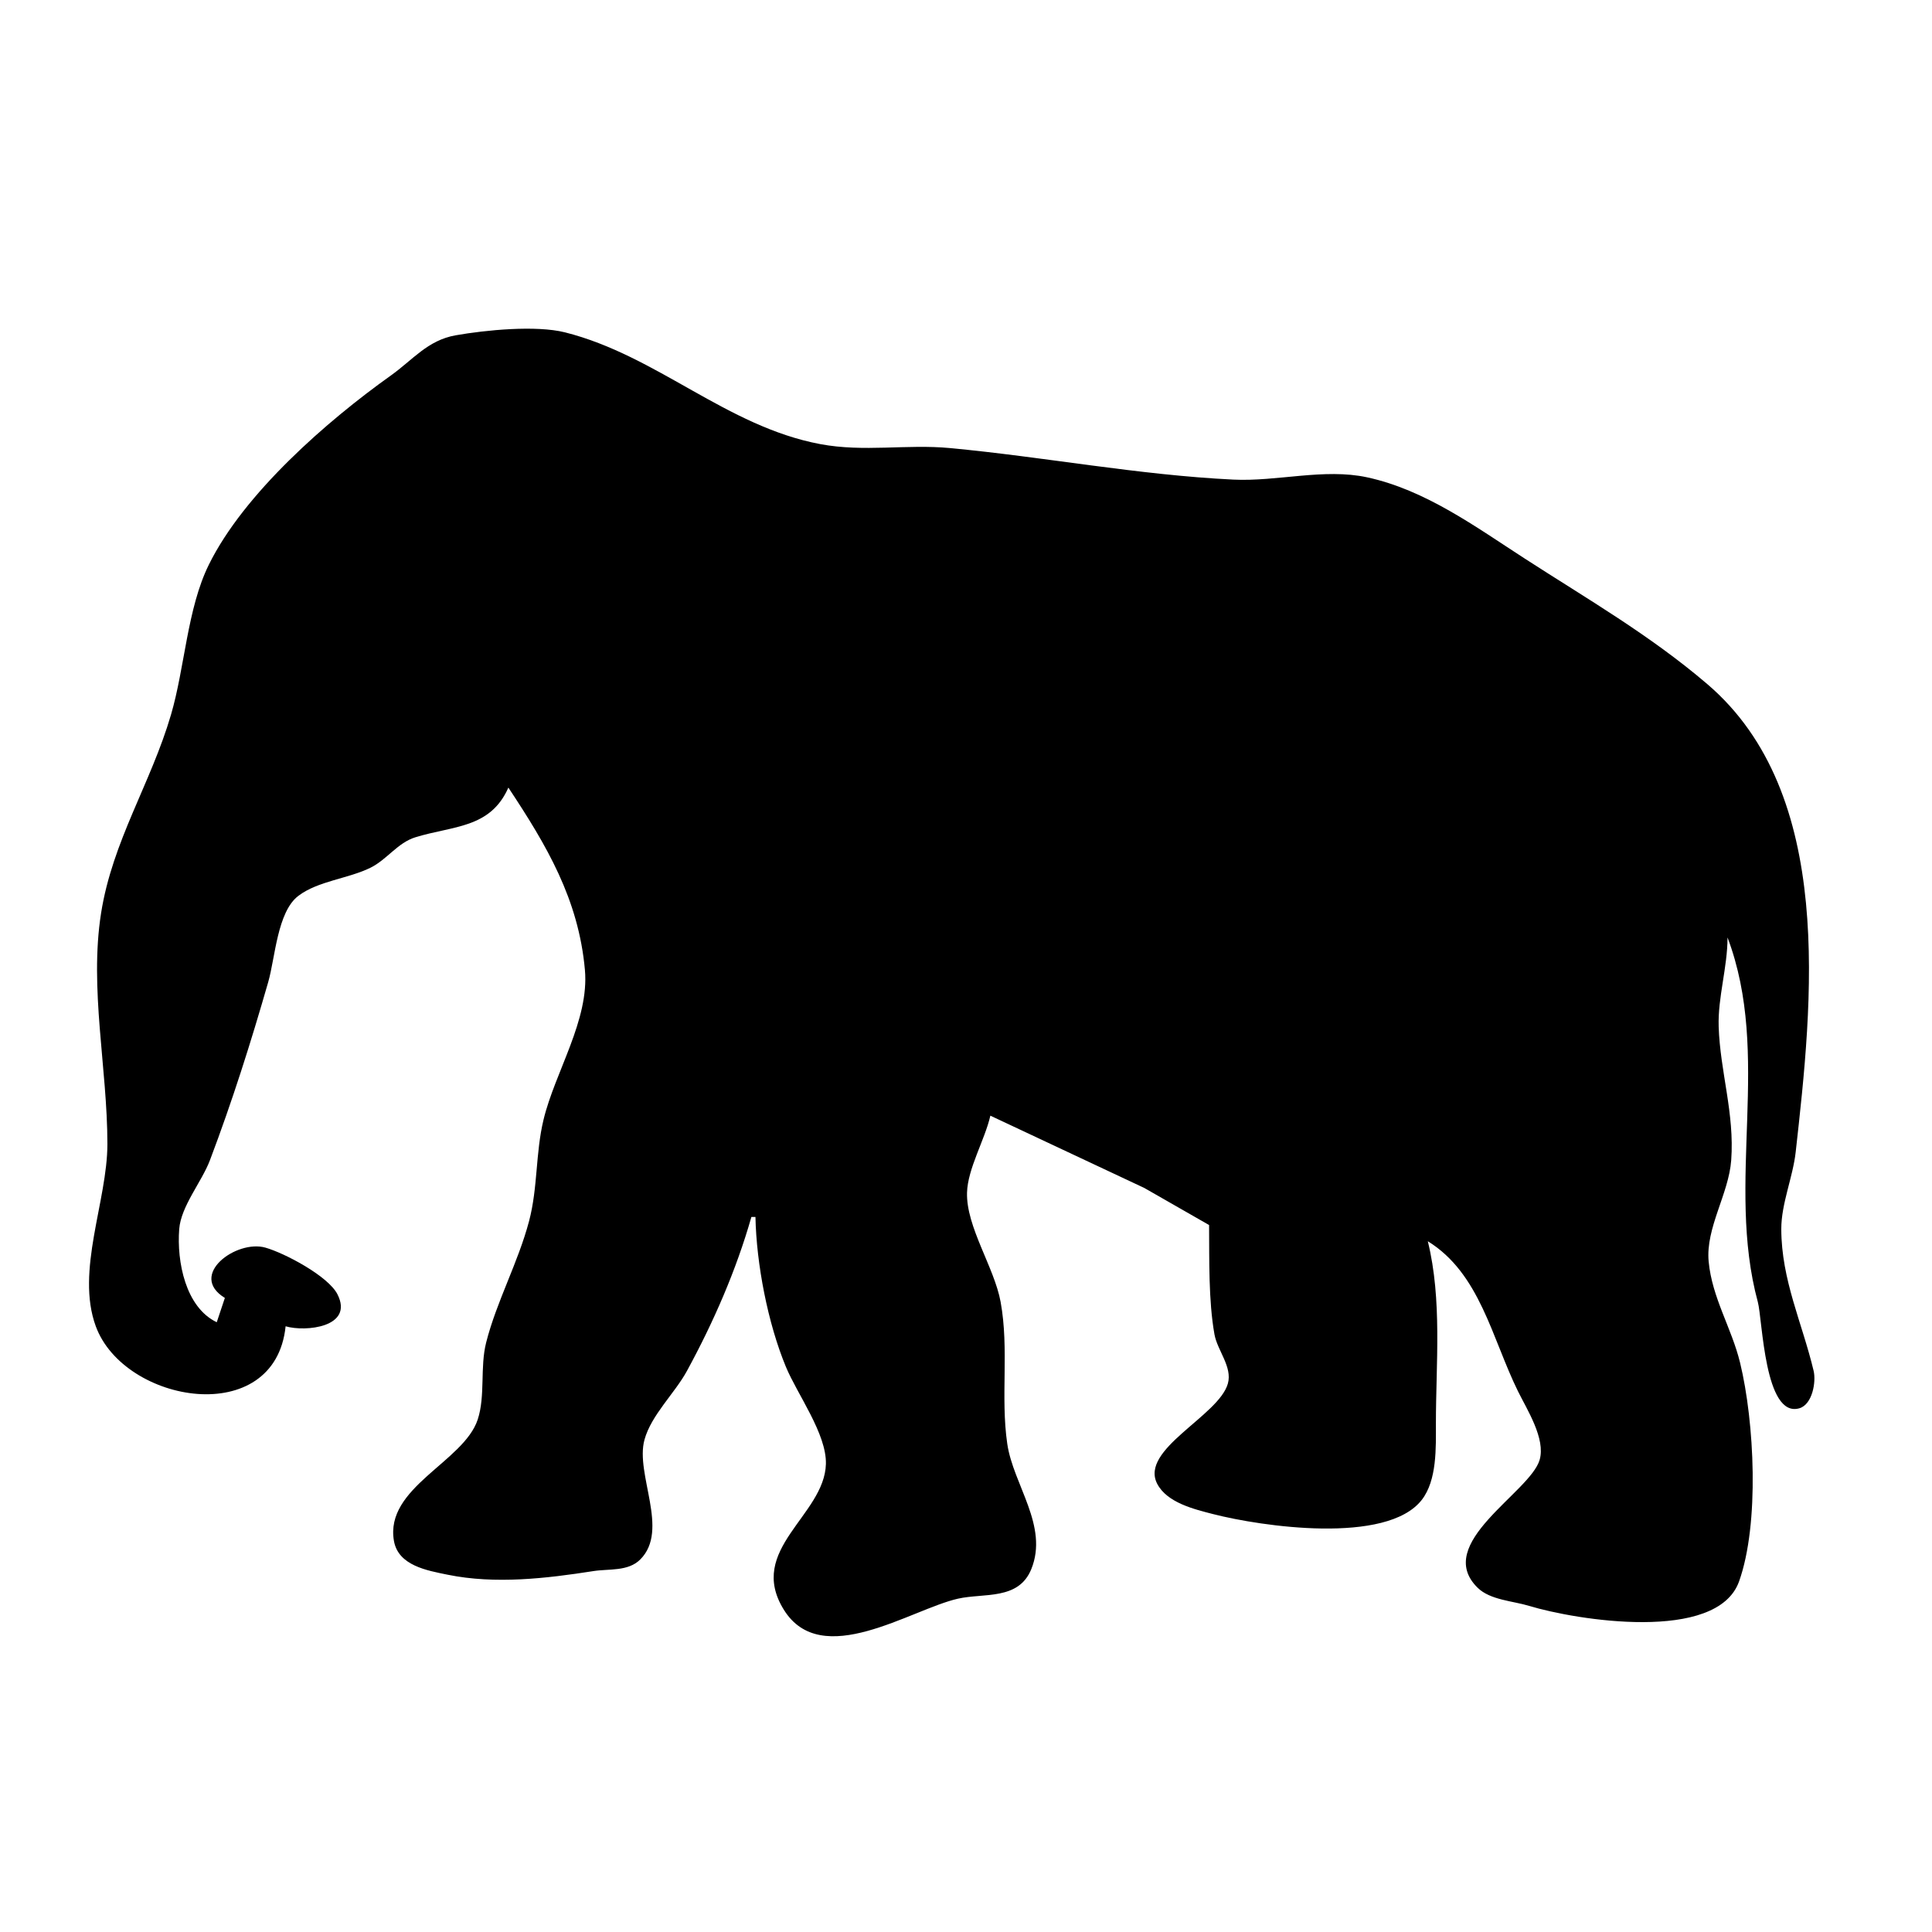
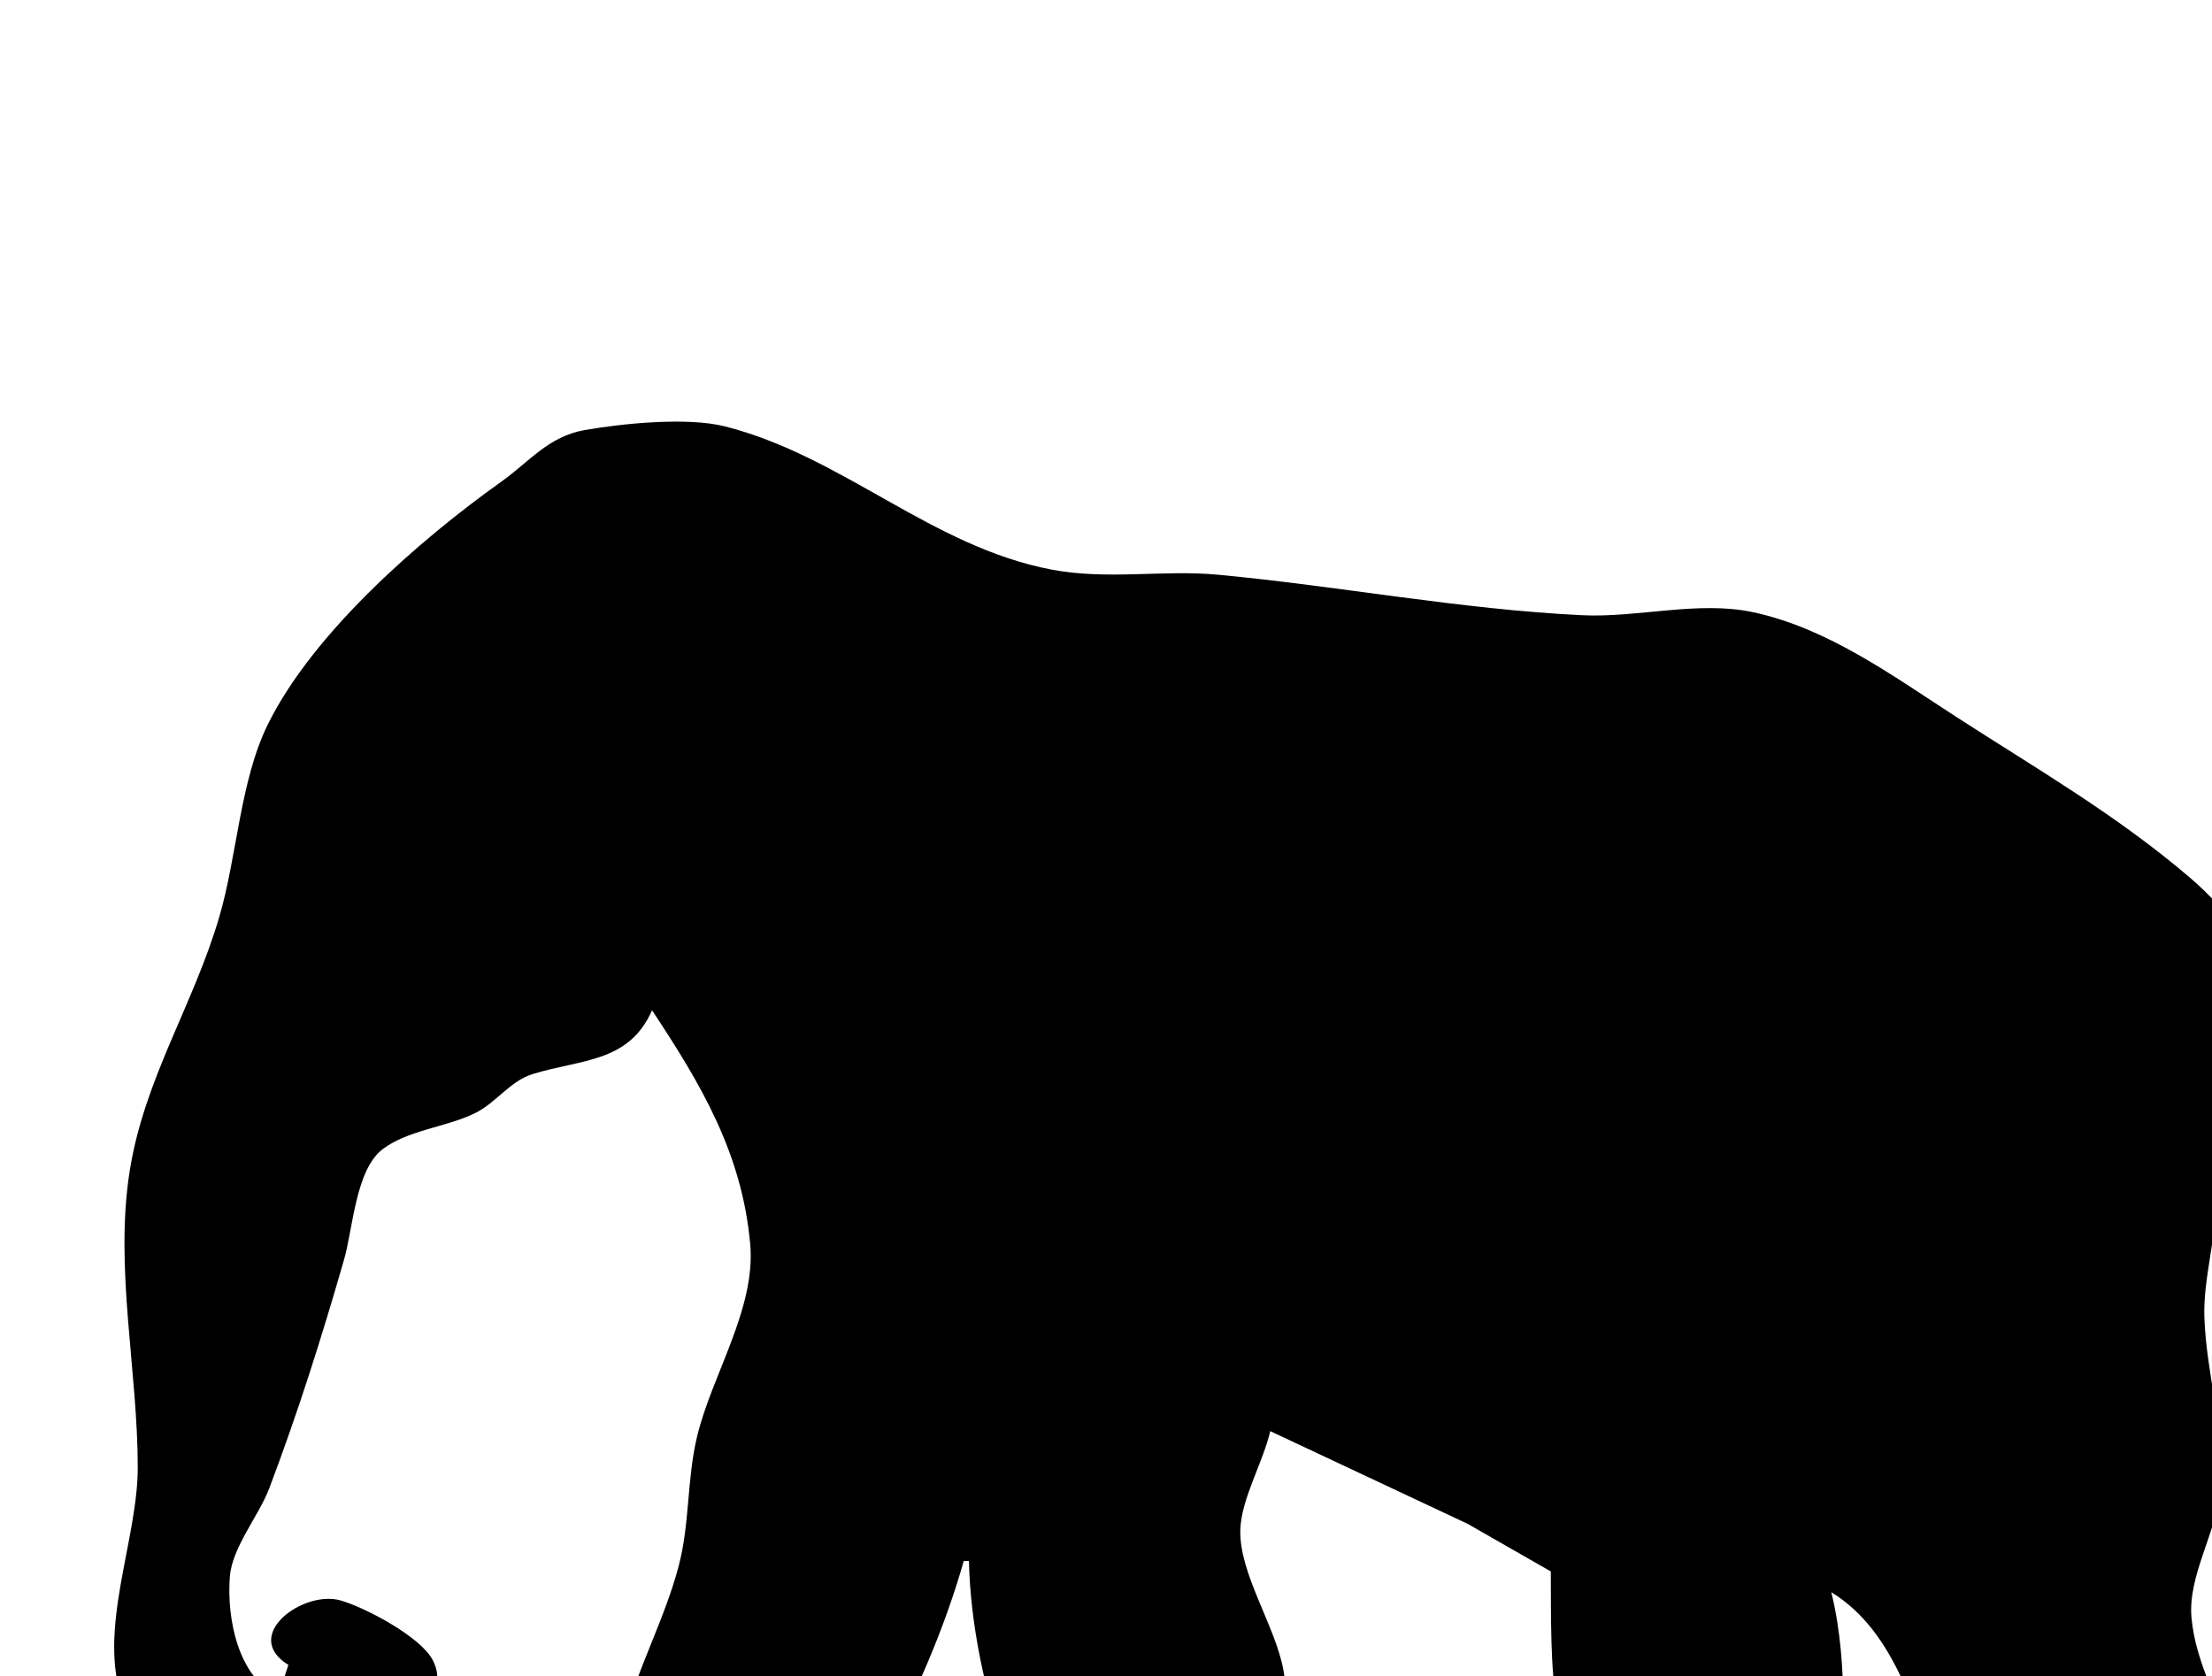
- <svg xmlns="http://www.w3.org/2000/svg" width="477" height="477" id="svg56" version="1.0">
+ <svg xmlns="http://www.w3.org/2000/svg" width="100%" height="100%" id="svg56" version="1.0">
  <defs id="defs61">
    </defs>
-   <path style="fill:#000000;stroke:none" d="M 70.516,327.453 C 75.413,328.897 87.44,327.682 83.318,319.558 C 81.031,315.05 70.269,309.375 65.516,308.029 C 58.354,306 46.32,314.806 55.516,320.453 L 53.516,326.453 C 45.815,322.773 43.62,311.511 44.247,303.453 C 44.688,297.786 49.805,291.81 51.832,286.453 C 57.37,271.818 61.918,257.435 66.225,242.453 C 67.947,236.464 68.457,225.13 73.664,221.181 C 78.542,217.48 86.034,216.941 91.512,214.215 C 95.55,212.205 98.188,208.07 102.531,206.727 C 111.856,203.844 121.043,204.587 125.516,194.453 C 134.96,208.71 142.844,221.995 144.411,239.453 C 145.525,251.864 137.053,264.589 134.193,276.453 C 132.194,284.746 132.81,293.193 130.632,301.453 C 127.915,311.753 122.616,321.273 120.031,331.453 C 118.471,337.594 119.869,344.581 117.952,350.452 C 114.521,360.961 94.934,367.241 97.263,380.448 C 98.339,386.551 105.455,387.751 110.516,388.787 C 122.268,391.192 134.919,389.708 146.516,387.892 C 150.378,387.287 155.067,388.034 158.082,385.019 C 165.361,377.741 156.761,363.988 159.119,355.453 C 160.808,349.336 166.594,344.006 169.616,338.453 C 176.186,326.377 181.749,313.656 185.516,300.453 L 186.516,300.453 C 186.756,312.091 189.565,326.677 194.03,337.453 C 196.849,344.257 204.108,354.019 203.91,361.453 C 203.57,374.193 184.267,382.526 193.525,397.434 C 202.839,412.431 224.853,397.343 236.516,394.704 C 242.91,393.257 251.484,395.151 254.622,387.41 C 258.954,376.726 250.161,366.598 248.686,356.453 C 246.997,344.843 249.178,333.162 247.051,321.453 C 245.495,312.884 238.52,302.913 238.754,294.453 C 238.918,288.5 243.144,281.451 244.516,275.453 L 282.516,293.298 L 298.516,302.453 C 298.586,310.953 298.353,321.109 299.845,329.453 C 300.558,333.438 304.3,337.464 303.159,341.583 C 300.934,349.609 281.289,357.844 285.71,366.348 C 288.14,371.022 294.848,372.623 299.516,373.823 C 311.338,376.863 342.311,381.43 351.002,370.345 C 354.832,365.46 354.514,357.332 354.516,351.453 C 354.522,336.635 356.084,320.936 352.516,306.453 C 365.384,314.388 368.31,330.334 374.76,343.453 C 376.994,347.997 381.649,355.203 380.126,360.438 C 377.776,368.512 353.689,381.119 364.834,392.02 C 367.924,395.043 373.541,395.268 377.516,396.478 C 389.018,399.978 423.931,405.69 429.368,390.438 C 434.449,376.184 433.152,351.013 429.616,336.453 C 427.535,327.884 422.701,320.451 421.856,311.453 C 421.079,303.174 426.814,294.795 427.426,286.453 C 428.277,274.84 424.687,264.642 424.33,253.453 C 424.101,246.255 426.516,238.843 426.516,231.453 C 437.5,260.568 426.002,291.894 433.997,321.453 C 435.161,325.756 435.616,350.159 444.235,347.701 C 447.467,346.78 448.423,341.176 447.774,338.453 C 444.944,326.571 439.818,316.066 439.79,303.453 C 439.776,297.181 442.642,290.717 443.343,284.453 C 447.482,247.461 453.263,196.017 421.512,168.892 C 407.354,156.797 392.018,147.963 376.516,137.949 C 364.385,130.112 351.97,120.963 337.516,117.844 C 326.914,115.556 315.292,118.937 304.516,118.413 C 281.02,117.271 257.941,112.824 234.516,110.623 C 223.856,109.622 213.297,111.677 202.516,109.649 C 179.351,105.293 162.218,87.788 139.516,82.062 C 132.325,80.249 119.863,81.492 112.516,82.782 C 105.578,84.001 101.904,88.861 96.501,92.708 C 80.811,103.881 60.234,121.798 51.546,139.453 C 46.213,150.291 45.641,164.774 42.22,176.453 C 37.233,193.476 27.759,207.639 24.955,225.453 C 22.018,244.11 26.517,263.708 26.516,282.453 C 26.515,296.545 18.632,313.783 23.65,327.453 C 30.663,346.562 67.895,352.876 70.516,327.453 z" id="path58" />
+   <path style="fill:#000000;stroke:none" d="M 70.516,327.453 C 75.413,328.897 87.44,327.682 83.318,319.558 C 81.031,315.05 70.269,309.375 65.516,308.029 C 58.354,306 46.32,314.806 55.516,320.453 L 53.516,326.453 C 45.815,322.773 43.62,311.511 44.247,303.453 C 44.688,297.786 49.805,291.81 51.832,286.453 C 57.37,271.818 61.918,257.435 66.225,242.453 C 67.947,236.464 68.457,225.13 73.664,221.181 C 78.542,217.48 86.034,216.941 91.512,214.215 C 95.55,212.205 98.188,208.07 102.531,206.727 C 111.856,203.844 121.043,204.587 125.516,194.453 C 134.96,208.71 142.844,221.995 144.411,239.453 C 145.525,251.864 137.053,264.589 134.193,276.453 C 132.194,284.746 132.81,293.193 130.632,301.453 C 127.915,311.753 122.616,321.273 120.031,331.453 C 118.471,337.594 119.869,344.581 117.952,350.452 C 114.521,360.961 94.934,367.241 97.263,380.448 C 98.339,386.551 105.455,387.751 110.516,388.787 C 122.268,391.192 134.919,389.708 146.516,387.892 C 150.378,387.287 155.067,388.034 158.082,385.019 C 165.361,377.741 156.761,363.988 159.119,355.453 C 160.808,349.336 166.594,344.006 169.616,338.453 C 176.186,326.377 181.749,313.656 185.516,300.453 L 186.516,300.453 C 186.756,312.091 189.565,326.677 194.03,337.453 C 196.849,344.257 204.108,354.019 203.91,361.453 C 203.57,374.193 184.267,382.526 193.525,397.434 C 202.839,412.431 224.853,397.343 236.516,394.704 C 242.91,393.257 251.484,395.151 254.622,387.41 C 258.954,376.726 250.161,366.598 248.686,356.453 C 246.997,344.843 249.178,333.162 247.051,321.453 C 245.495,312.884 238.52,302.913 238.754,294.453 C 238.918,288.5 243.144,281.451 244.516,275.453 L 282.516,293.298 L 298.516,302.453 C 298.586,310.953 298.353,321.109 299.845,329.453 C 300.558,333.438 304.3,337.464 303.159,341.583 C 300.934,349.609 281.289,357.844 285.71,366.348 C 288.14,371.022 294.848,372.623 299.516,373.823 C 311.338,376.863 342.311,381.43 351.002,370.345 C 354.832,365.46 354.514,357.332 354.516,351.453 C 354.522,336.635 356.084,320.936 352.516,306.453 C 365.384,314.388 368.31,330.334 374.76,343.453 C 376.994,347.997 381.649,355.203 380.126,360.438 C 377.776,368.512 353.689,381.119 364.834,392.02 C 367.924,395.043 373.541,395.268 377.516,396.478 C 389.018,399.978 423.931,405.69 429.368,390.438 C 434.449,376.184 433.152,351.013 429.616,336.453 C 427.535,327.884 422.701,320.451 421.856,311.453 C 421.079,303.174 426.814,294.795 427.426,286.453 C 428.277,274.84 424.687,264.642 424.33,253.453 C 424.101,246.255 426.516,238.843 426.516,231.453 C 437.5,260.568 426.002,291.894 433.997,321.453 C 435.161,325.756 435.616,350.159 444.235,347.701 C 447.467,346.78 448.423,341.176 447.774,338.453 C 444.944,326.571 439.818,316.066 439.79,303.453 C 439.776,297.181 442.642,290.717 443.343,284.453 C 447.482,247.461 453.263,196.017 421.512,168.892 C 407.354,156.797 392.018,147.963 376.516,137.949 C 364.385,130.112 351.97,120.963 337.516,117.844 C 326.914,115.556 315.292,118.937 304.516,118.413 C 281.02,117.271 257.941,112.824 234.516,110.623 C 223.856,109.622 213.297,111.677 202.516,109.649 C 179.351,105.293 162.218,87.788 139.516,82.062 C 132.325,80.249 119.863,81.492 112.516,82.782 C 105.578,84.001 101.904,88.861 96.501,92.708 C 80.811,103.881 60.234,121.798 51.546,139.453 C 46.213,150.291 45.641,164.774 42.22,176.453 C 37.233,193.476 27.759,207.639 24.955,225.453 C 22.018,244.11 26.517,263.708 26.516,282.453 C 26.515,296.545 18.632,313.783 23.65,327.453 C 30.663,346.562 67.895,352.876 70.516,327.453 z" id="path" />
</svg>
